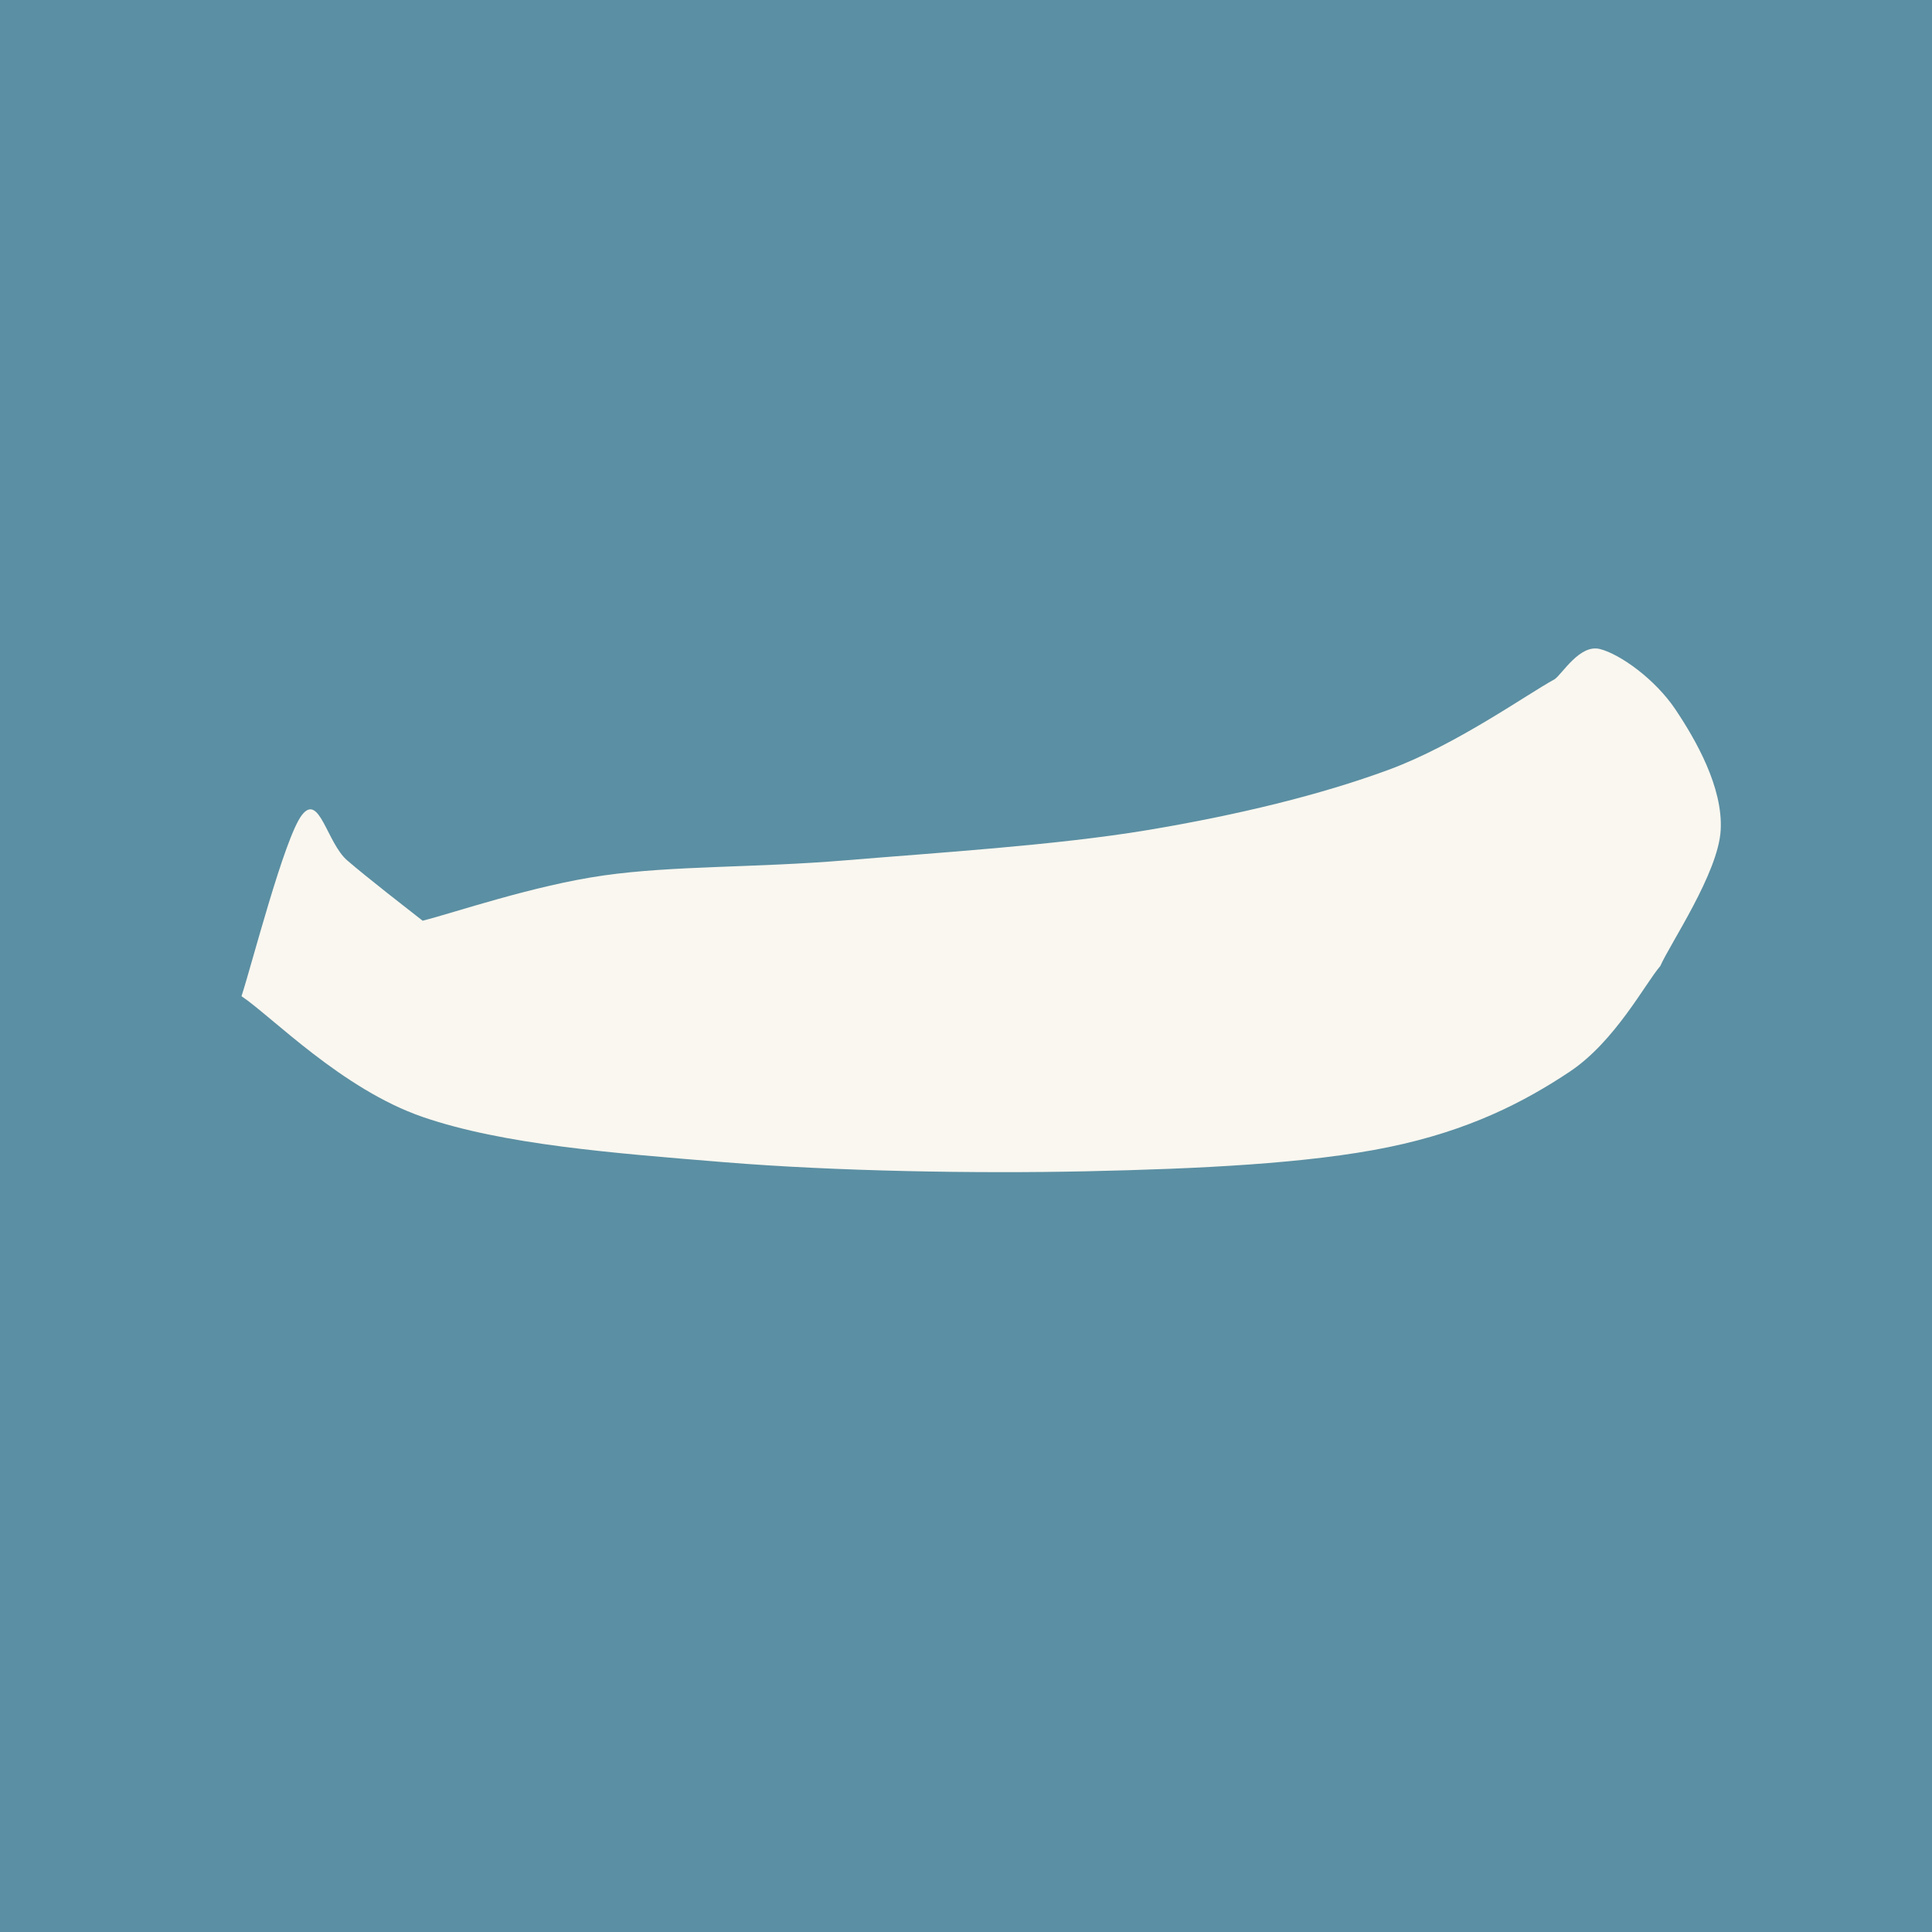
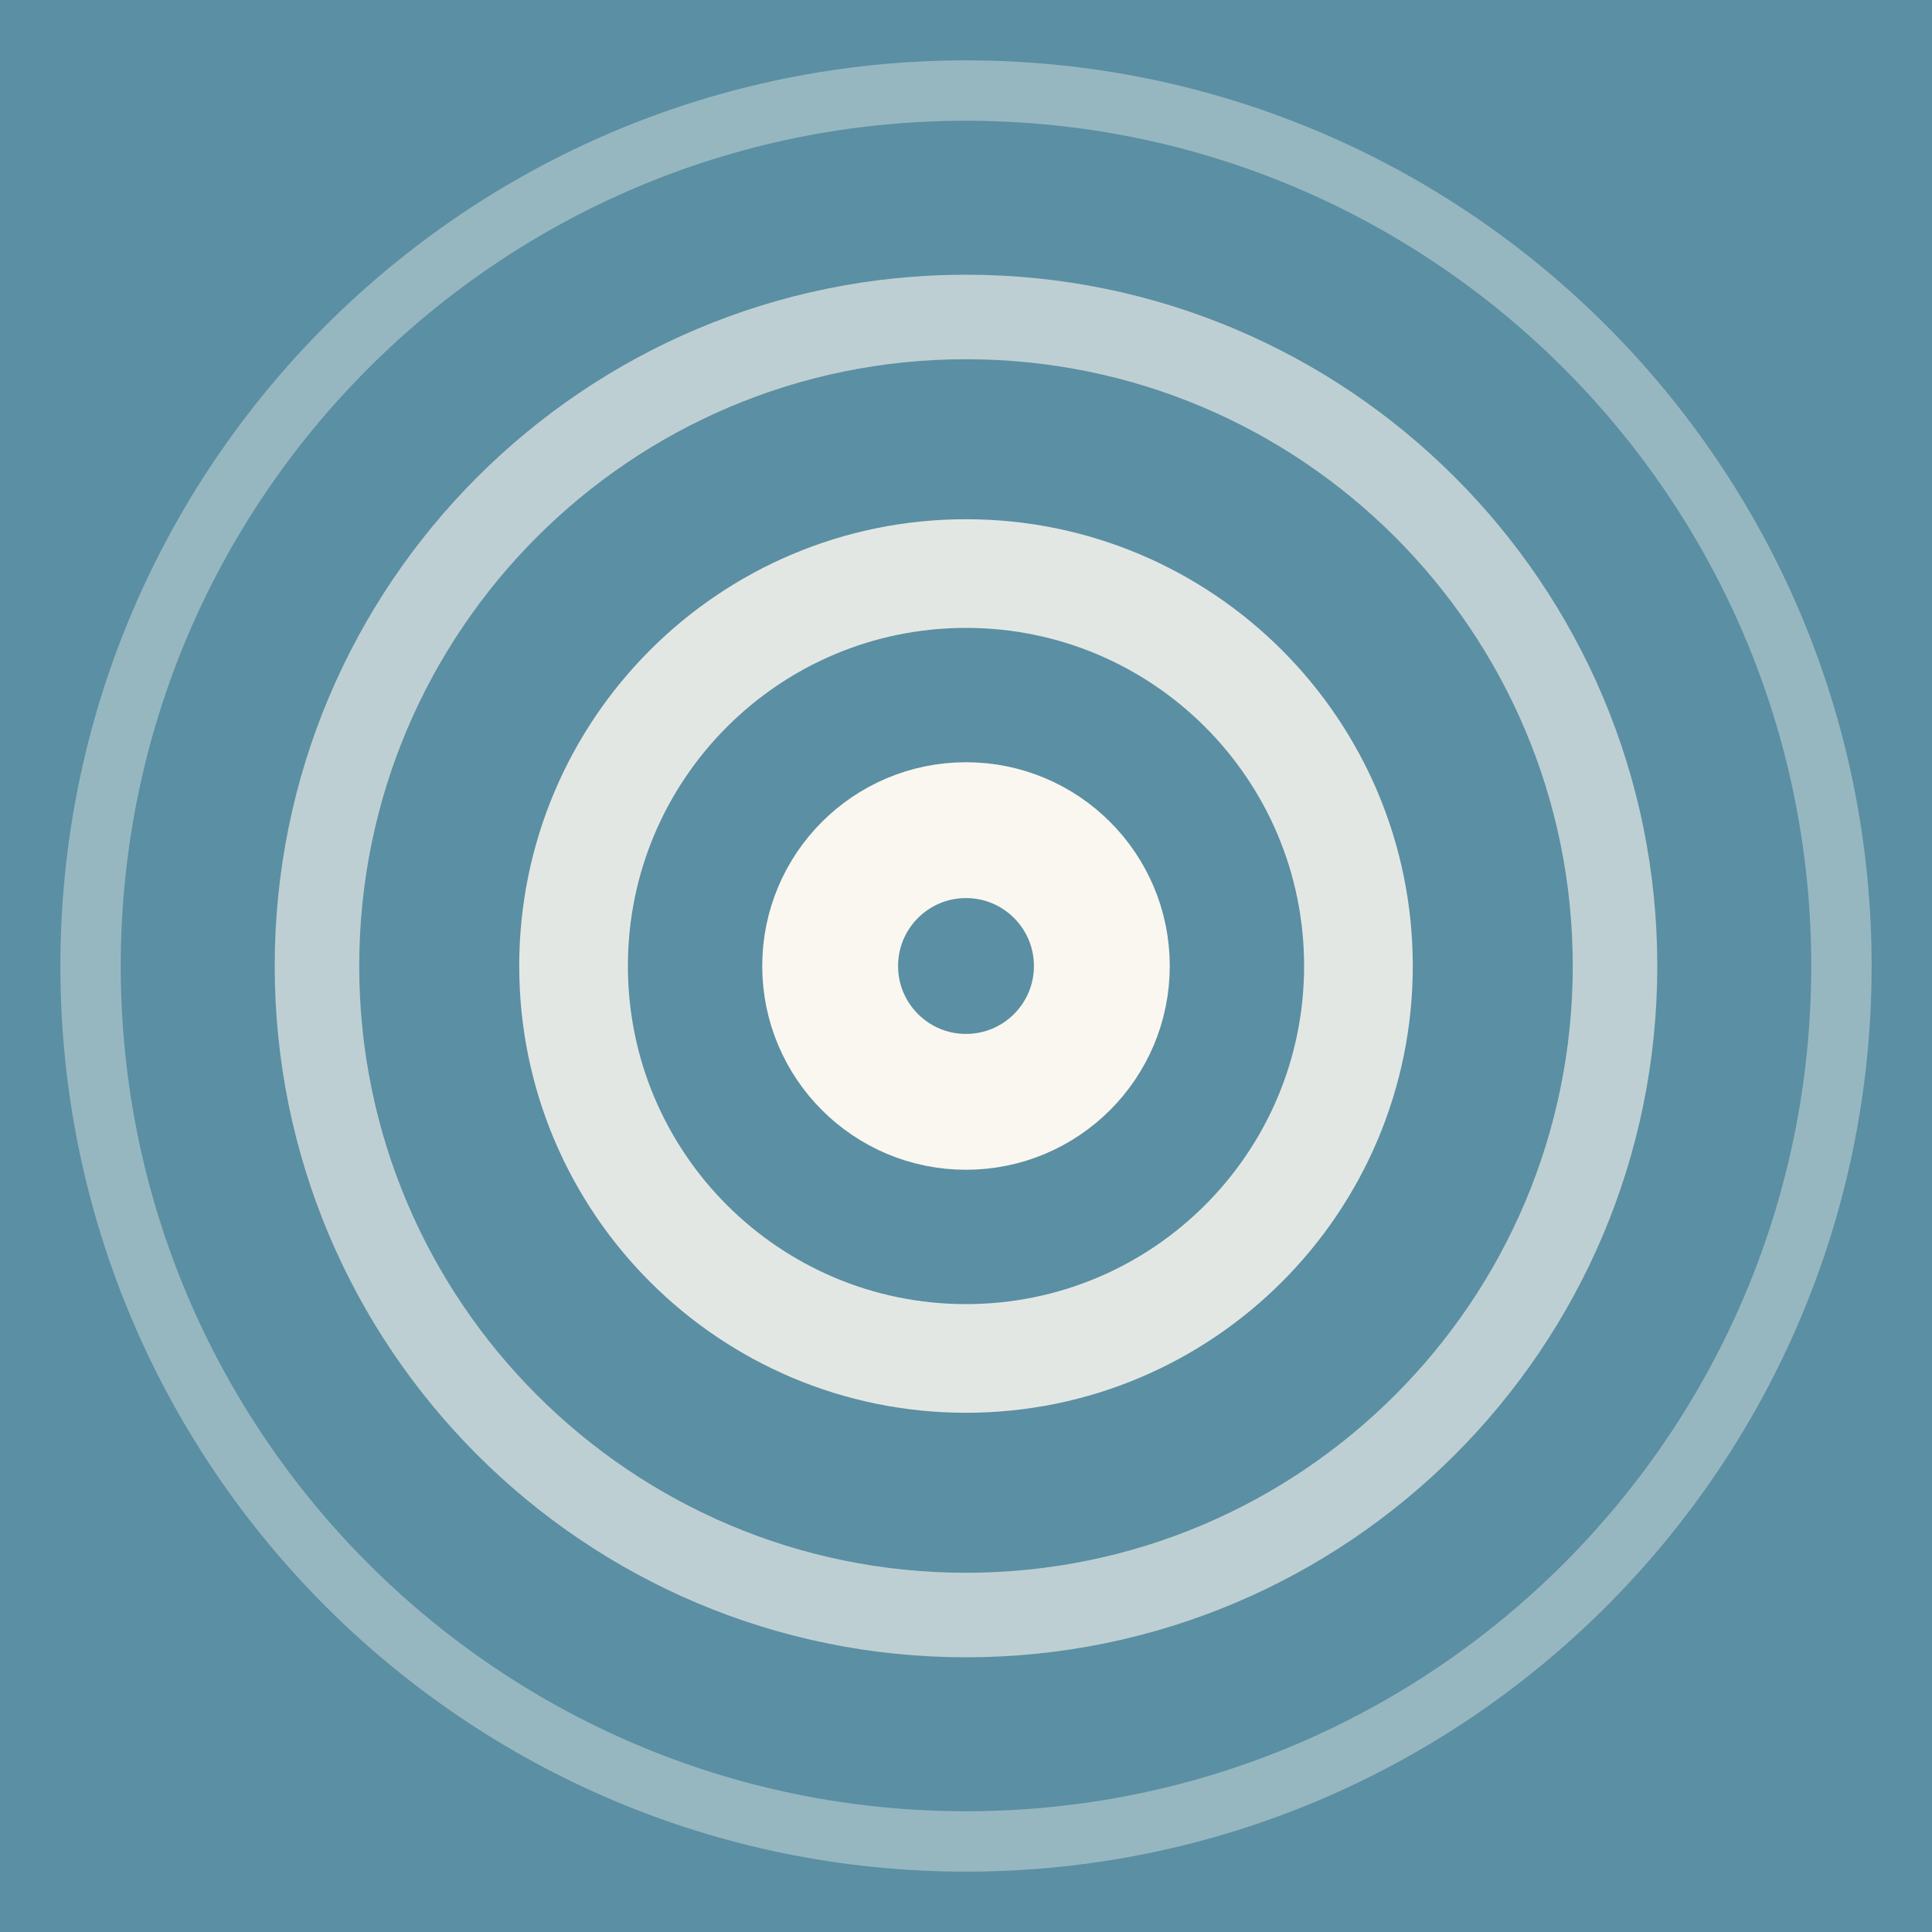
<svg xmlns="http://www.w3.org/2000/svg" width="64" height="64" viewBox="0 0 64 64">
  <rect width="64" height="64" fill="#5B8FA3" />
-   <g transform="translate(32,34) scale(1)">
-     <path d="M -24,-1 C -23.00,-0.33 -20.67,2.08 -18.00,3.00 C -15.33,3.92 -11.67,4.20 -8.00,4.50 C -4.33,4.80 0.33,4.88 4.00,4.80 C 7.67,4.72 11.33,4.55 14.00,4.00 C 16.67,3.45 18.50,2.50 20.00,1.50 C 21.50,0.50 22.50,-1.42 23.00,-2.00 C 23.33,-2.75 24.92,-5.08 25.00,-6.50 C 25.08,-7.92 24.17,-9.50 23.50,-10.50 C 22.83,-11.50 21.67,-12.33 21.00,-12.50 C 20.33,-12.67 19.75,-11.67 19.50,-11.50 C 18.58,-11.00 16.25,-9.33 14.00,-8.50 C 11.75,-7.67 9.00,-7.00 6.00,-6.50 C 3.00,-6.00 -1.00,-5.75 -4.00,-5.50 C -7.00,-5.25 -9.67,-5.33 -12.00,-5.00 C -14.33,-4.67 -17.00,-3.75 -18.00,-3.50 C -18.42,-3.83 -19.83,-4.92 -20.50,-5.50 C -21.17,-6.08 -21.42,-7.75 -22.00,-7.00 C -22.58,-6.25 -23.67,-2.00 -24.00,-1.00 Z" fill="#FAF7F0" />
+   <g fill="none" stroke="#FAF7F0" stroke-linecap="round">
+     <circle cx="32" cy="32" r="4.5" stroke-width="4.5" />
+     <circle cx="32" cy="32" r="13" stroke-width="3.6" stroke-opacity="0.85" />
+     <circle cx="32" cy="32" r="21.5" stroke-width="2.8" stroke-opacity="0.62" />
+     <circle cx="32" cy="32" r="29" stroke-width="2" stroke-opacity="0.38" />
  </g>
</svg>
